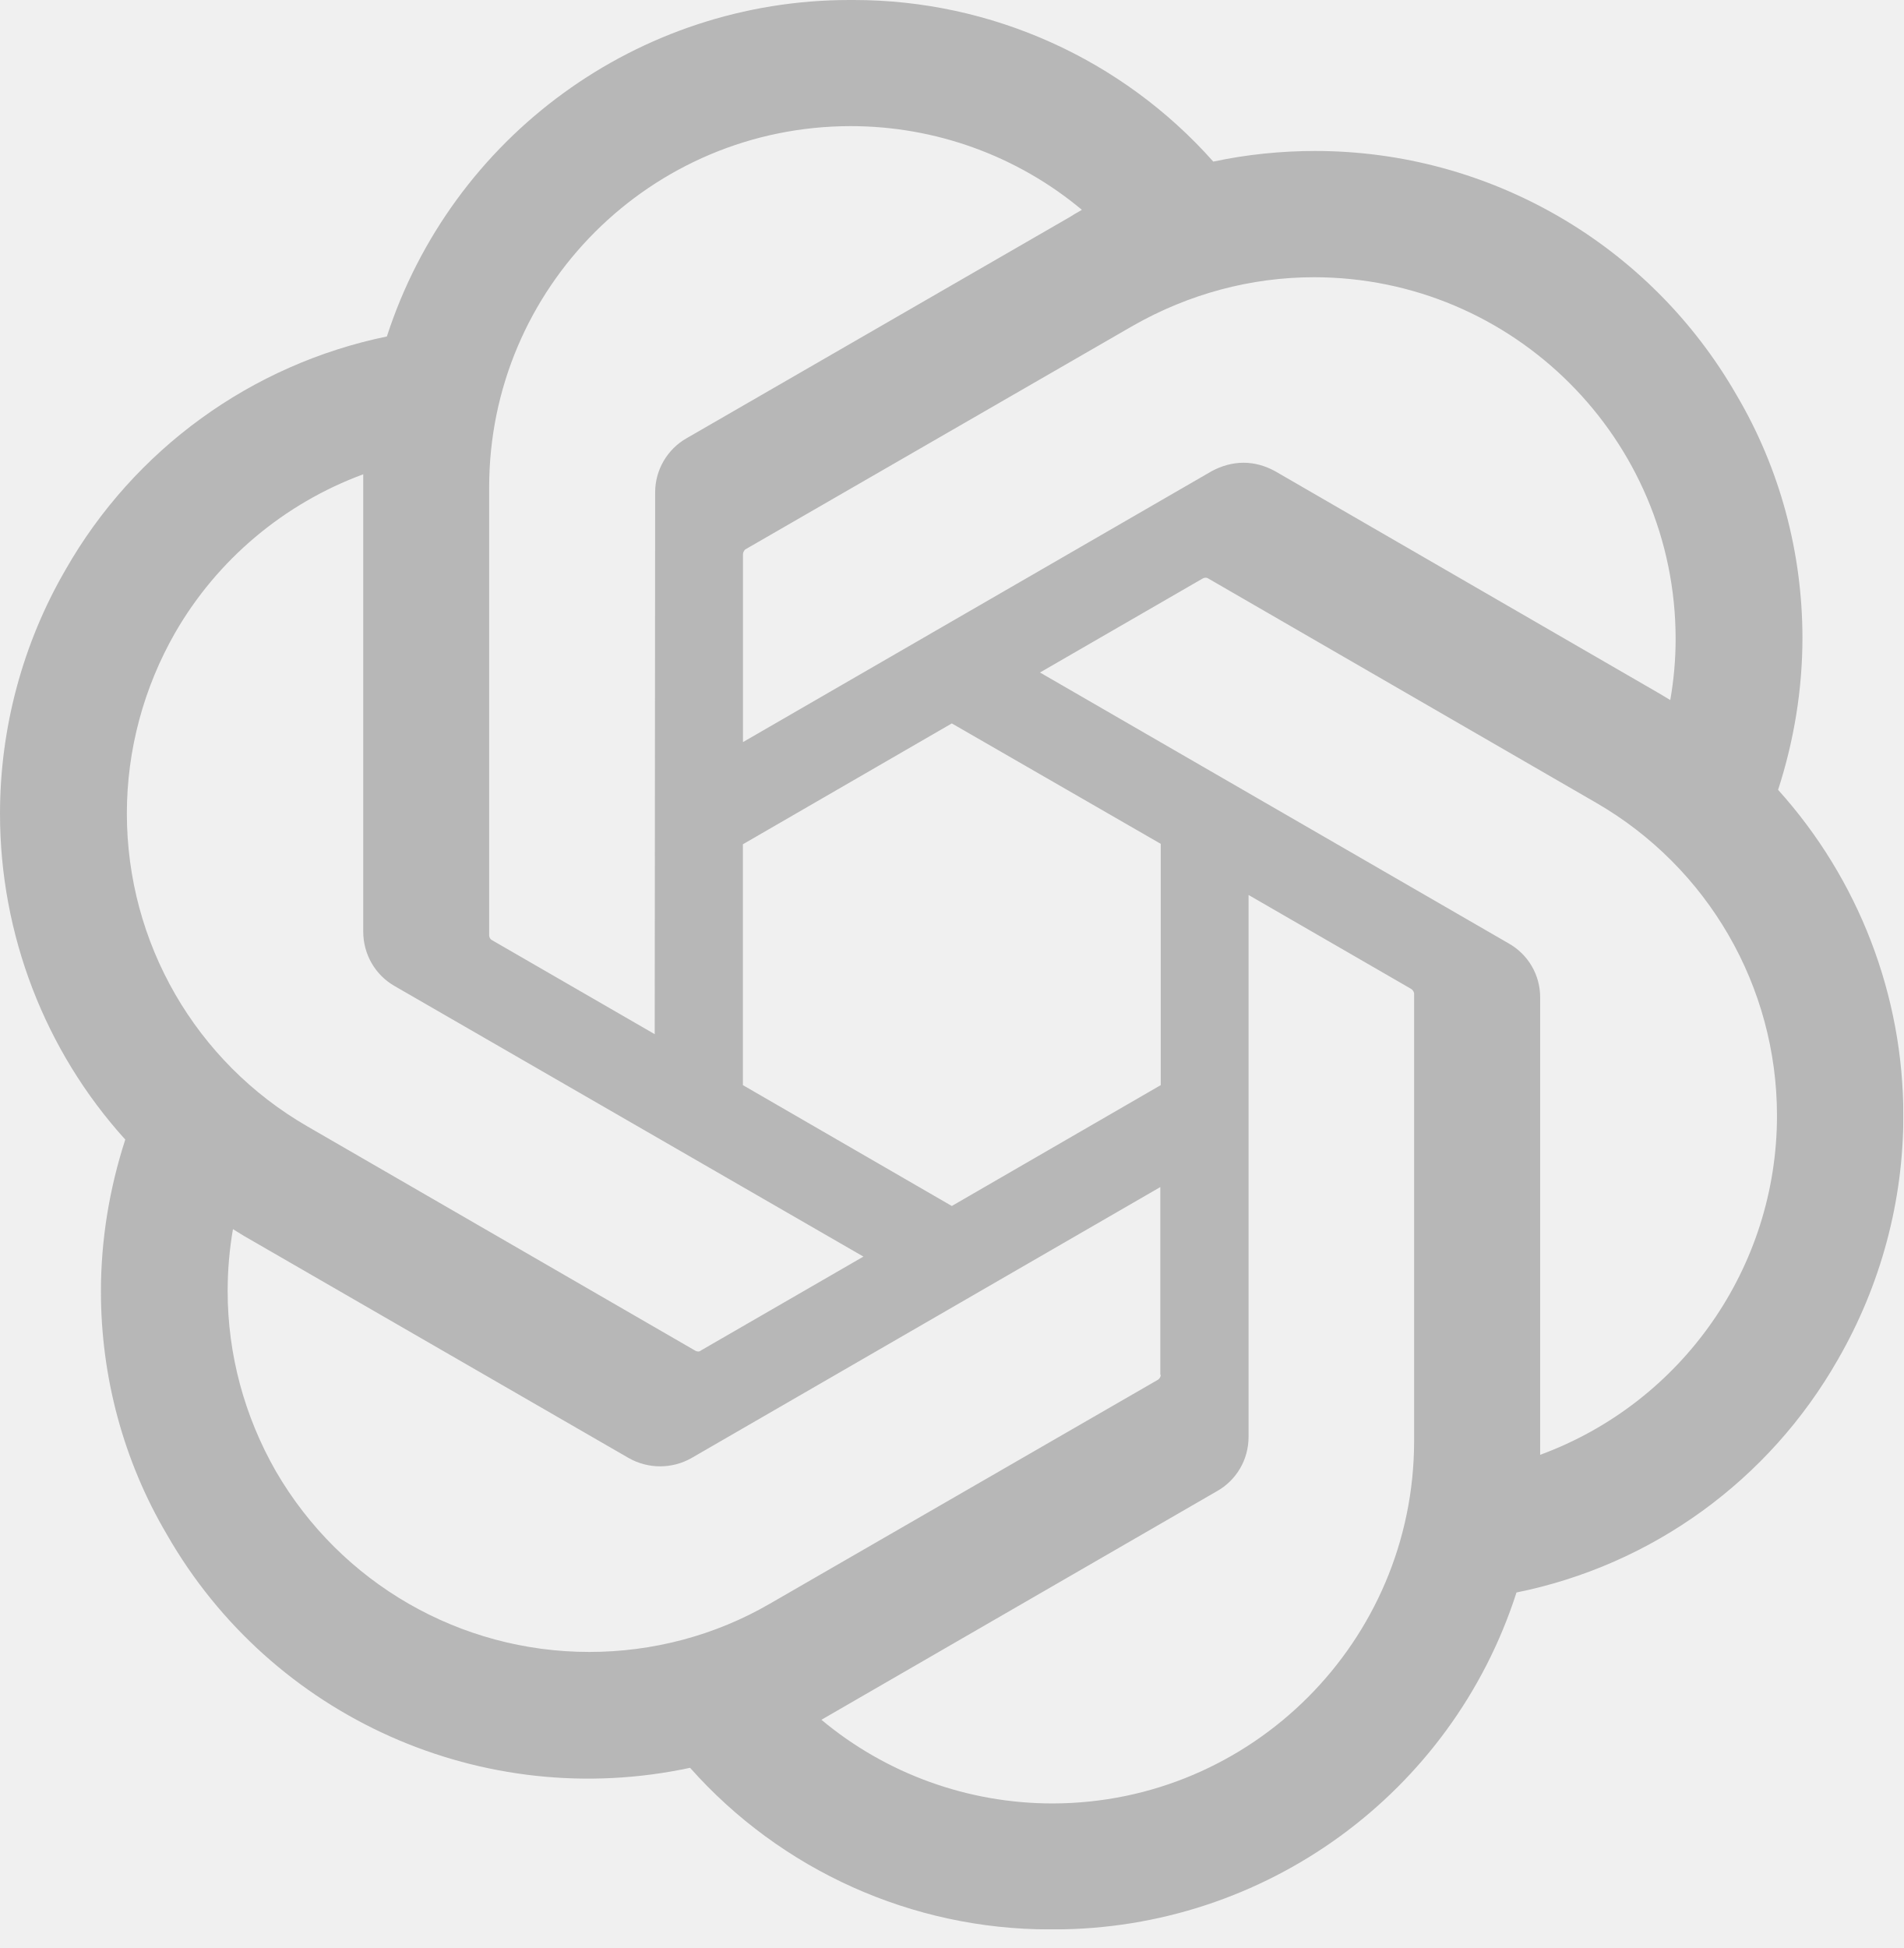
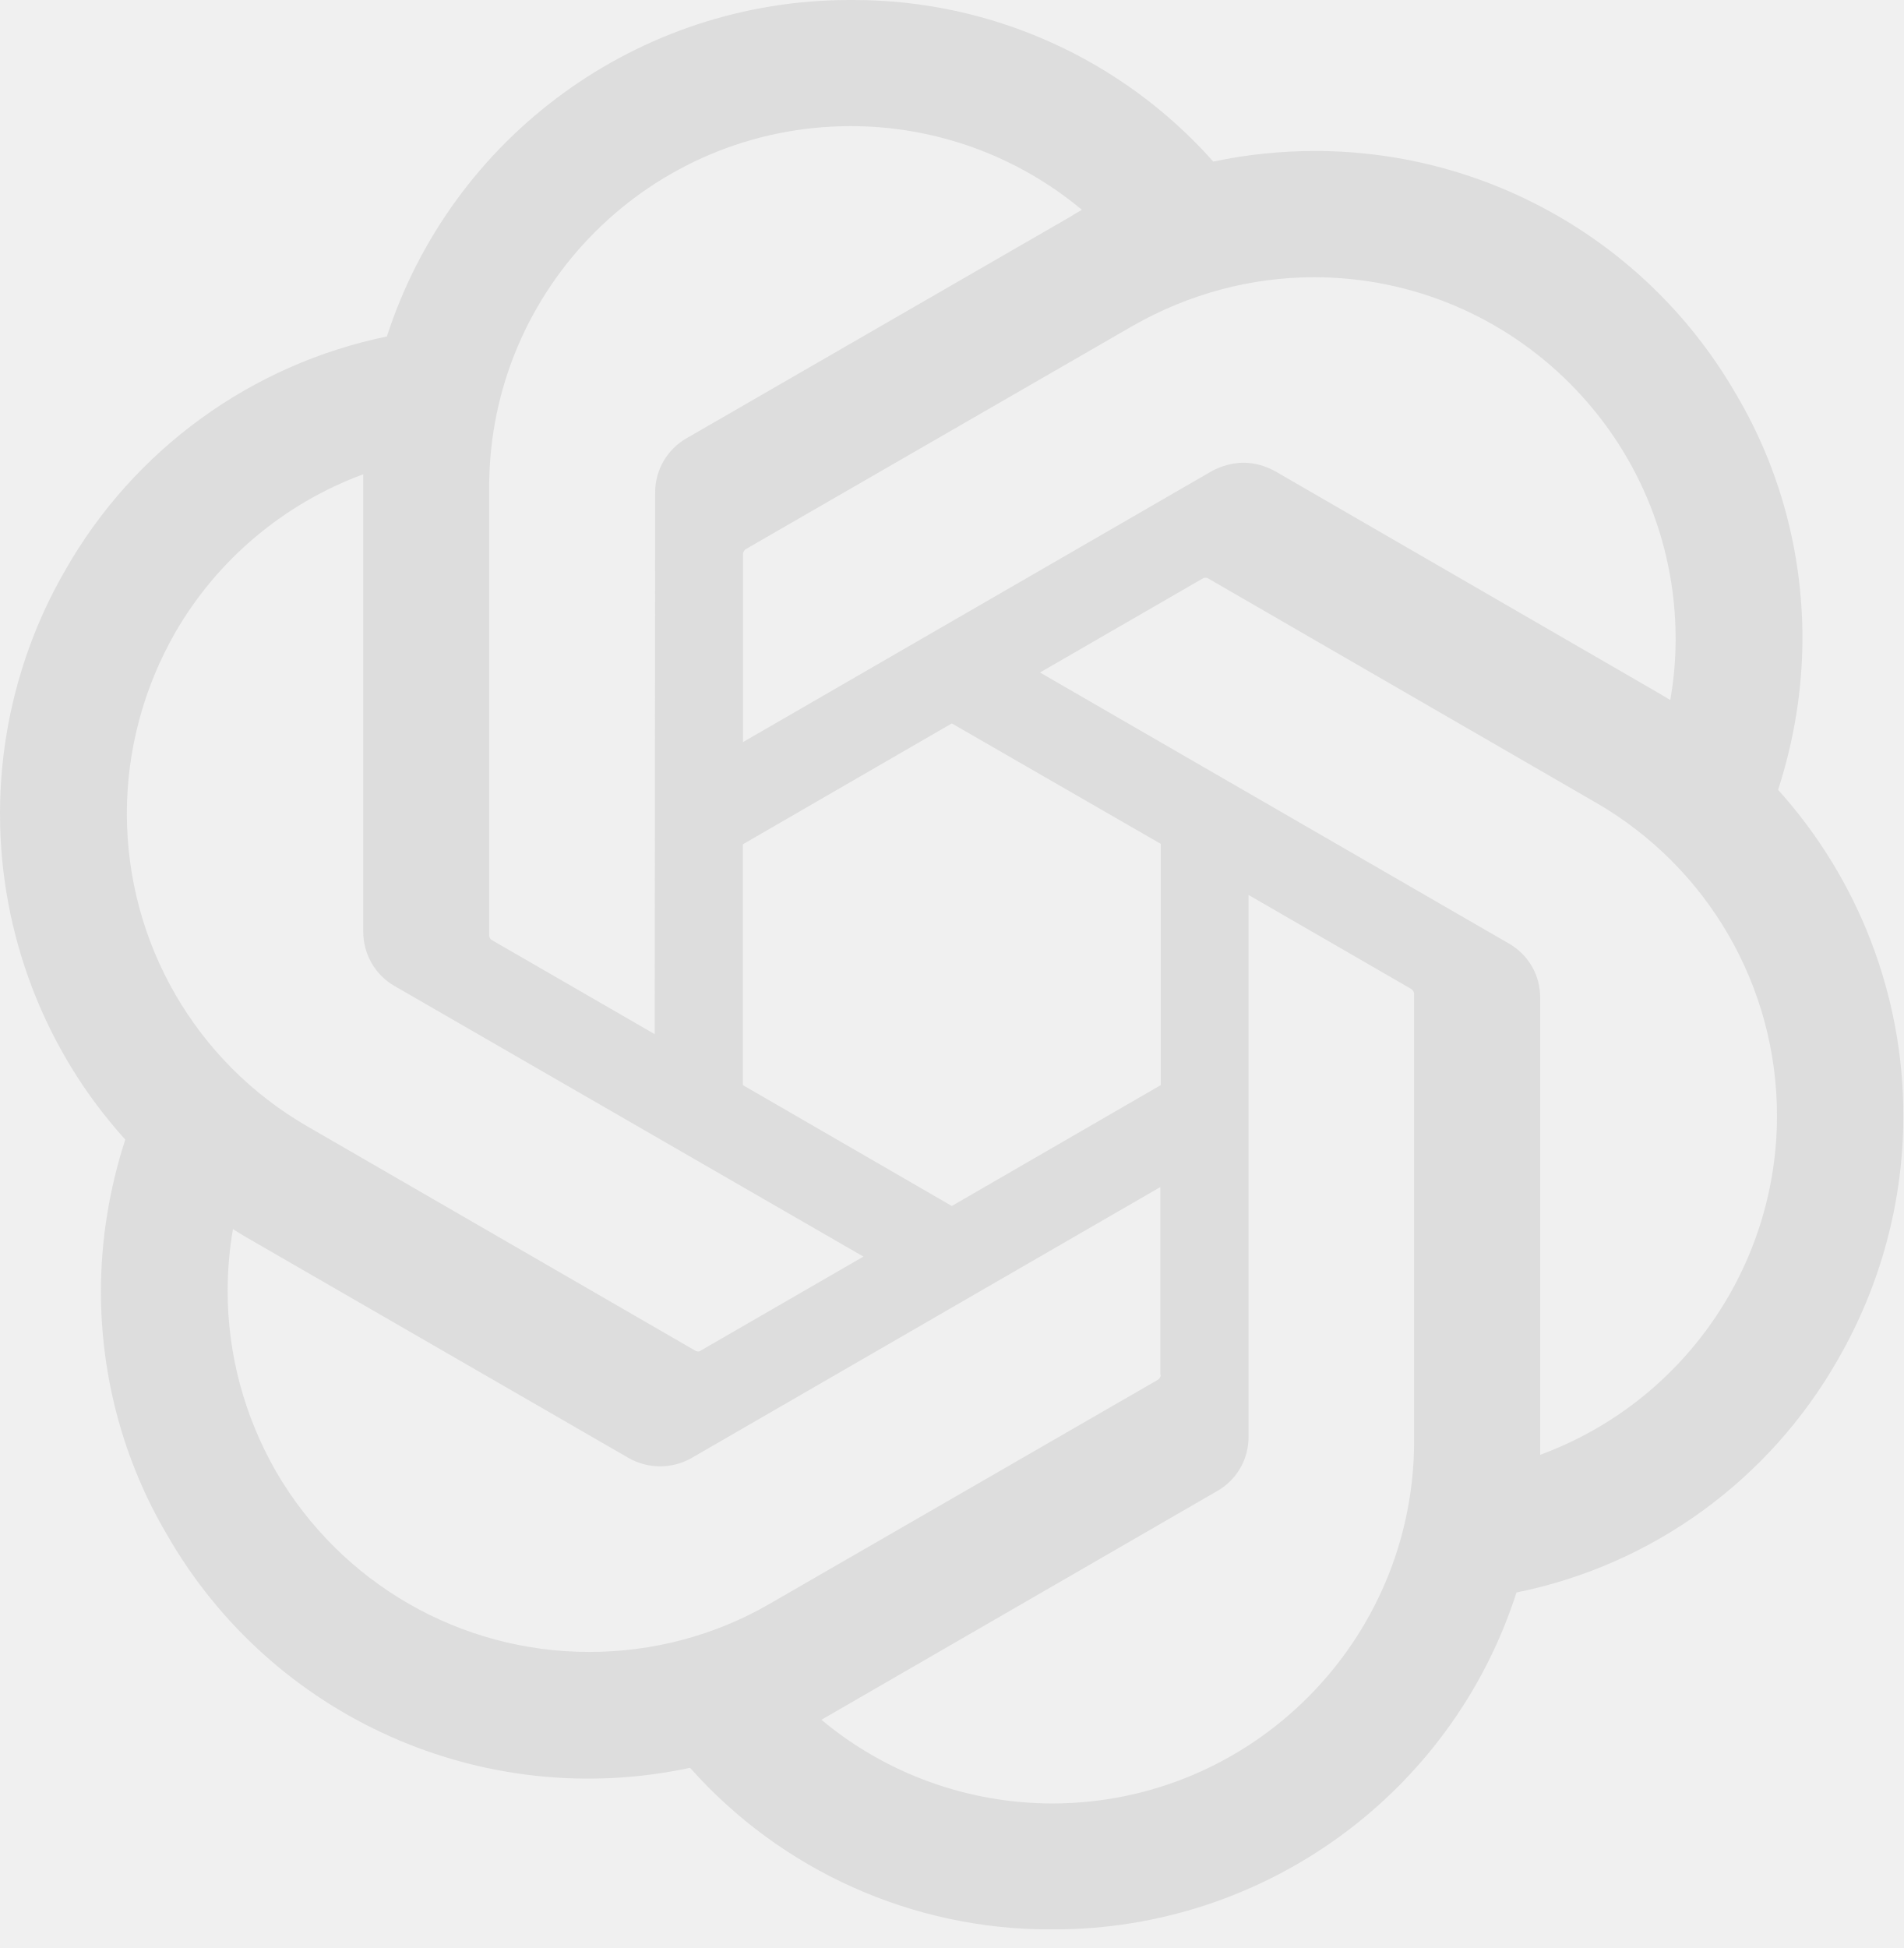
<svg xmlns="http://www.w3.org/2000/svg" xmlns:xlink="http://www.w3.org/1999/xlink" width="43" height="44" viewBox="0 0 43 44" fill="none">
  <defs>
    <rect id="path_0" x="0" y="0" width="43" height="43.58" />
  </defs>
  <g opacity="1" transform="translate(0 0.000001981943)  rotate(0 21.5 21.79007)">
    <mask id="bg-mask-0" fill="white">
      <use xlink:href="#path_0" />
    </mask>
    <g mask="url(#bg-mask-0)">
-       <path id="分组 1" fill-rule="evenodd" style="fill:#1e1e1e" transform="translate(0 0)  rotate(0 21.5 21.79007)" opacity="0.27" d="M40.17 17.84L40.17 17.84C40.53 16.73 40.72 15.57 40.72 14.41C40.72 12.48 40.21 10.58 39.23 8.92C37.27 5.51 33.64 3.41 29.71 3.41C28.94 3.41 28.16 3.49 27.41 3.65C25.35 1.33 22.39 0 19.29 0L19.22 0L19.19 0C14.43 0 10.21 3.07 8.74 7.6C5.68 8.23 3.03 10.15 1.48 12.87C0.51 14.54 0 16.45 0 18.38C0 21.1 1.01 23.73 2.83 25.74C2.47 26.85 2.28 28.01 2.28 29.17C2.28 31.1 2.79 33 3.77 34.66C6.14 38.8 10.92 40.93 15.59 39.93C17.65 42.25 20.61 43.58 23.71 43.58L23.78 43.58L23.81 43.58C28.57 43.58 32.8 40.51 34.26 35.97C37.33 35.35 39.97 33.43 41.52 30.71C42.49 29.03 43 27.13 43 25.2C43 22.48 41.99 19.86 40.17 17.84Z M18.817 38.695C18.727 38.745 18.647 38.795 18.557 38.845C20.017 40.065 21.867 40.735 23.777 40.735L23.787 40.735C28.287 40.725 31.937 37.065 31.947 32.565L31.947 22.435C31.937 22.385 31.907 22.355 31.877 22.335L28.207 20.215L28.207 32.455C28.207 32.965 27.937 33.435 27.487 33.685L18.817 38.695Z M17.393 36.223L26.163 31.163C26.203 31.133 26.223 31.093 26.223 31.053L26.213 31.053L26.213 26.813L15.623 32.933C15.183 33.183 14.643 33.183 14.203 32.933L5.523 27.923C5.443 27.873 5.323 27.803 5.263 27.763C5.183 28.223 5.143 28.693 5.143 29.163C5.143 30.593 5.523 31.993 6.233 33.233L6.233 33.233C7.703 35.763 10.393 37.313 13.313 37.313C14.743 37.313 16.153 36.943 17.393 36.223Z M8.206 11.013C8.206 10.923 8.206 10.783 8.206 10.713C6.416 11.373 4.906 12.643 3.956 14.293L3.956 14.293C3.246 15.533 2.866 16.943 2.866 18.373C2.866 21.293 4.416 23.983 6.946 25.443L15.716 30.513C15.756 30.533 15.806 30.533 15.836 30.503L19.506 28.383L8.916 22.273C8.476 22.023 8.206 21.553 8.206 21.043L8.206 21.033L8.206 11.013Z M36.055 18.13L27.285 13.06C27.245 13.04 27.195 13.05 27.165 13.07L23.495 15.19L34.085 21.31C34.525 21.56 34.795 22.02 34.795 22.53C34.795 22.53 34.795 22.54 34.795 22.54L34.795 32.86C38.005 31.68 40.145 28.62 40.145 25.2C40.145 22.28 38.585 19.59 36.055 18.13Z M16.834 12.412C16.805 12.442 16.785 12.482 16.785 12.522L16.785 12.522L16.785 16.762L27.375 10.642C27.595 10.522 27.845 10.452 28.095 10.452C28.345 10.452 28.584 10.522 28.805 10.642L37.484 15.662C37.565 15.712 37.654 15.762 37.734 15.812L37.734 15.812C37.815 15.352 37.855 14.892 37.855 14.432C37.855 9.922 34.194 6.262 29.684 6.262C28.255 6.262 26.855 6.642 25.605 7.352L16.834 12.412Z M19.221 2.849C14.711 2.849 11.051 6.499 11.051 11.009L11.051 21.139C11.061 21.189 11.081 21.219 11.121 21.239L14.791 23.359L14.801 11.129L14.801 11.119C14.801 10.619 15.071 10.149 15.511 9.899L24.191 4.889C24.261 4.839 24.381 4.779 24.441 4.739C22.981 3.519 21.131 2.849 19.221 2.849Z M16.783 24.51L21.503 27.24L26.223 24.51L26.223 19.06L21.503 16.34L16.783 19.07L16.783 24.51Z " />
+       <path id="分组 1" fill-rule="evenodd" style="fill:#aaaaaa" transform="translate(0 0)  rotate(0 21.5 21.79007)" opacity="0.27" d="M40.17 17.84L40.17 17.84C40.53 16.73 40.72 15.57 40.72 14.41C40.72 12.48 40.21 10.58 39.23 8.92C37.27 5.51 33.64 3.41 29.71 3.41C28.94 3.41 28.16 3.49 27.41 3.65C25.35 1.33 22.39 0 19.29 0L19.22 0L19.19 0C14.43 0 10.21 3.07 8.74 7.6C5.68 8.23 3.03 10.15 1.48 12.87C0.51 14.54 0 16.45 0 18.38C0 21.1 1.01 23.73 2.83 25.74C2.47 26.85 2.28 28.01 2.28 29.17C2.28 31.1 2.79 33 3.77 34.66C6.14 38.8 10.92 40.93 15.59 39.93C17.65 42.25 20.61 43.58 23.71 43.58L23.78 43.58L23.81 43.58C28.57 43.58 32.8 40.51 34.26 35.97C37.33 35.35 39.97 33.43 41.52 30.71C42.49 29.03 43 27.13 43 25.2C43 22.48 41.99 19.86 40.17 17.84Z M18.817 38.695C18.727 38.745 18.647 38.795 18.557 38.845C20.017 40.065 21.867 40.735 23.777 40.735L23.787 40.735C28.287 40.725 31.937 37.065 31.947 32.565L31.947 22.435C31.937 22.385 31.907 22.355 31.877 22.335L28.207 20.215L28.207 32.455C28.207 32.965 27.937 33.435 27.487 33.685L18.817 38.695Z M17.393 36.223L26.163 31.163C26.203 31.133 26.223 31.093 26.223 31.053L26.213 31.053L26.213 26.813L15.623 32.933C15.183 33.183 14.643 33.183 14.203 32.933L5.523 27.923C5.443 27.873 5.323 27.803 5.263 27.763C5.183 28.223 5.143 28.693 5.143 29.163C5.143 30.593 5.523 31.993 6.233 33.233L6.233 33.233C7.703 35.763 10.393 37.313 13.313 37.313C14.743 37.313 16.153 36.943 17.393 36.223Z M8.206 11.013C8.206 10.923 8.206 10.783 8.206 10.713C6.416 11.373 4.906 12.643 3.956 14.293L3.956 14.293C3.246 15.533 2.866 16.943 2.866 18.373C2.866 21.293 4.416 23.983 6.946 25.443L15.716 30.513C15.756 30.533 15.806 30.533 15.836 30.503L19.506 28.383L8.916 22.273C8.476 22.023 8.206 21.553 8.206 21.043L8.206 21.033L8.206 11.013Z M36.055 18.13L27.285 13.06C27.245 13.04 27.195 13.05 27.165 13.07L23.495 15.19L34.085 21.31C34.525 21.56 34.795 22.02 34.795 22.53C34.795 22.53 34.795 22.54 34.795 22.54L34.795 32.86C38.005 31.68 40.145 28.62 40.145 25.2C40.145 22.28 38.585 19.59 36.055 18.13Z M16.834 12.412C16.805 12.442 16.785 12.482 16.785 12.522L16.785 12.522L16.785 16.762L27.375 10.642C27.595 10.522 27.845 10.452 28.095 10.452C28.345 10.452 28.584 10.522 28.805 10.642L37.484 15.662C37.565 15.712 37.654 15.762 37.734 15.812L37.734 15.812C37.815 15.352 37.855 14.892 37.855 14.432C37.855 9.922 34.194 6.262 29.684 6.262C28.255 6.262 26.855 6.642 25.605 7.352L16.834 12.412Z M19.221 2.849C14.711 2.849 11.051 6.499 11.051 11.009L11.051 21.139C11.061 21.189 11.081 21.219 11.121 21.239L14.791 23.359L14.801 11.129L14.801 11.119C14.801 10.619 15.071 10.149 15.511 9.899L24.191 4.889C24.261 4.839 24.381 4.779 24.441 4.739C22.981 3.519 21.131 2.849 19.221 2.849Z M16.783 24.51L21.503 27.24L26.223 24.51L26.223 19.06L21.503 16.34L16.783 19.07L16.783 24.51Z " />
    </g>
  </g>
</svg>
